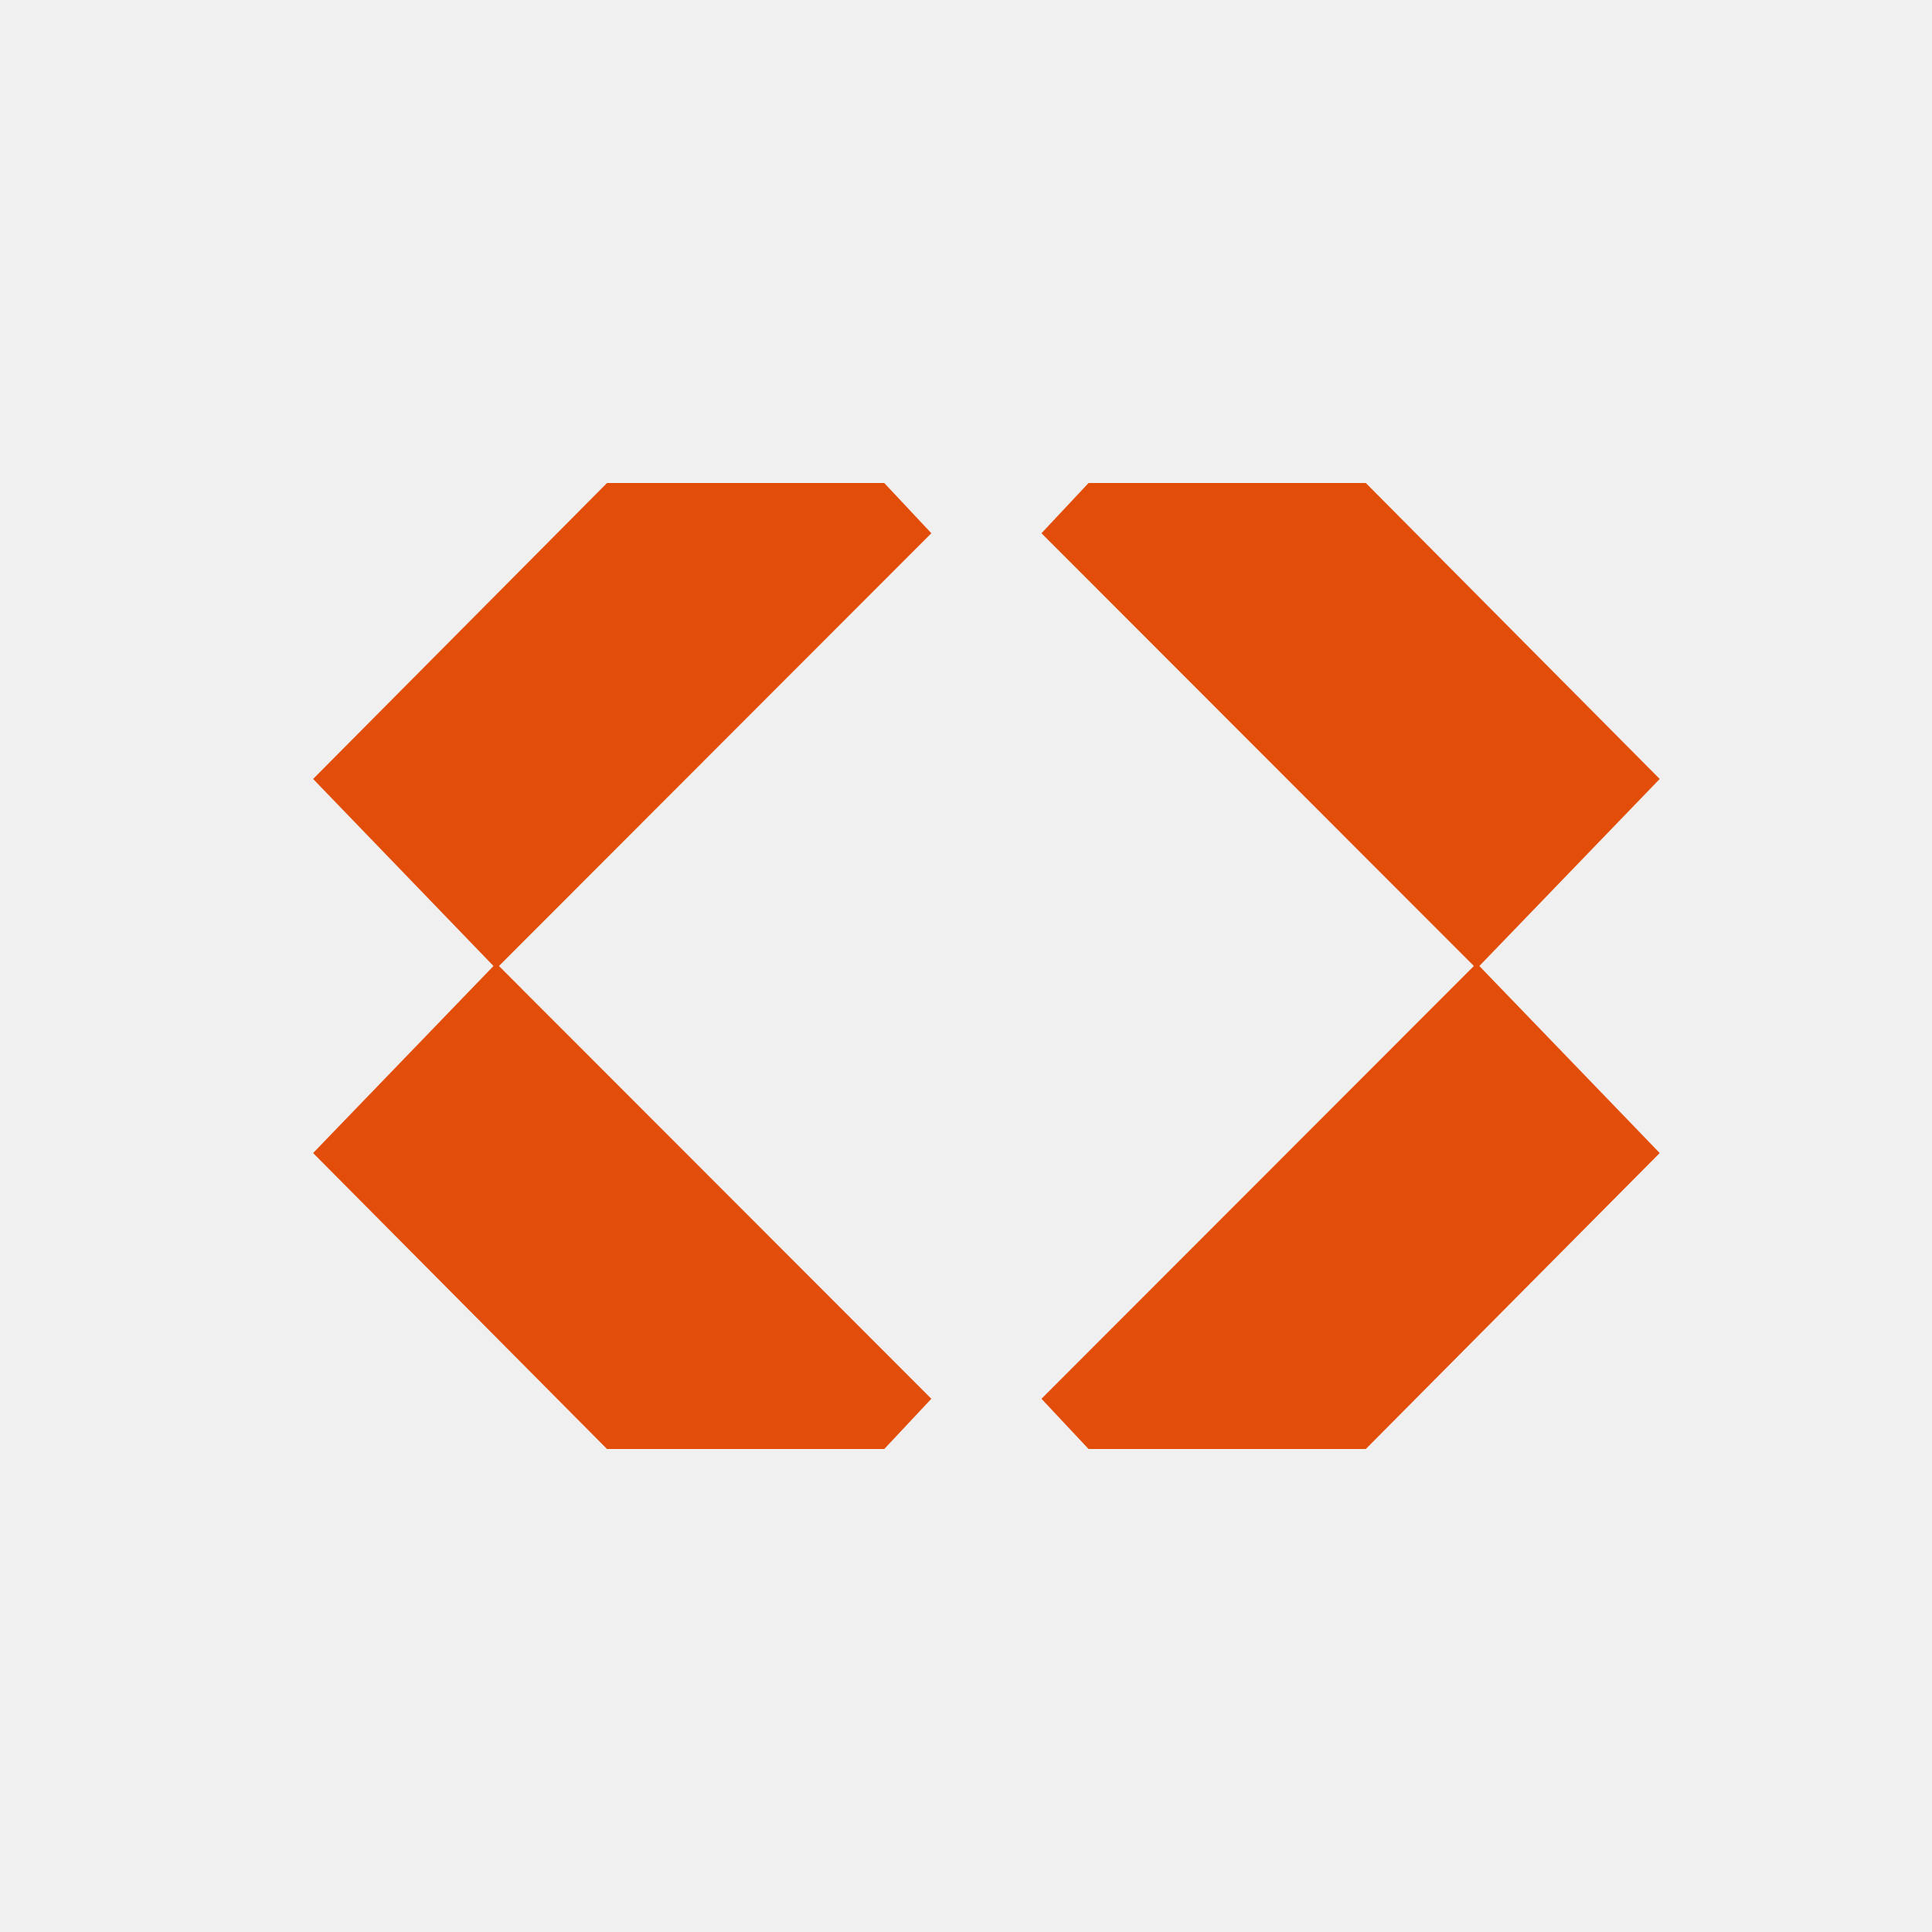
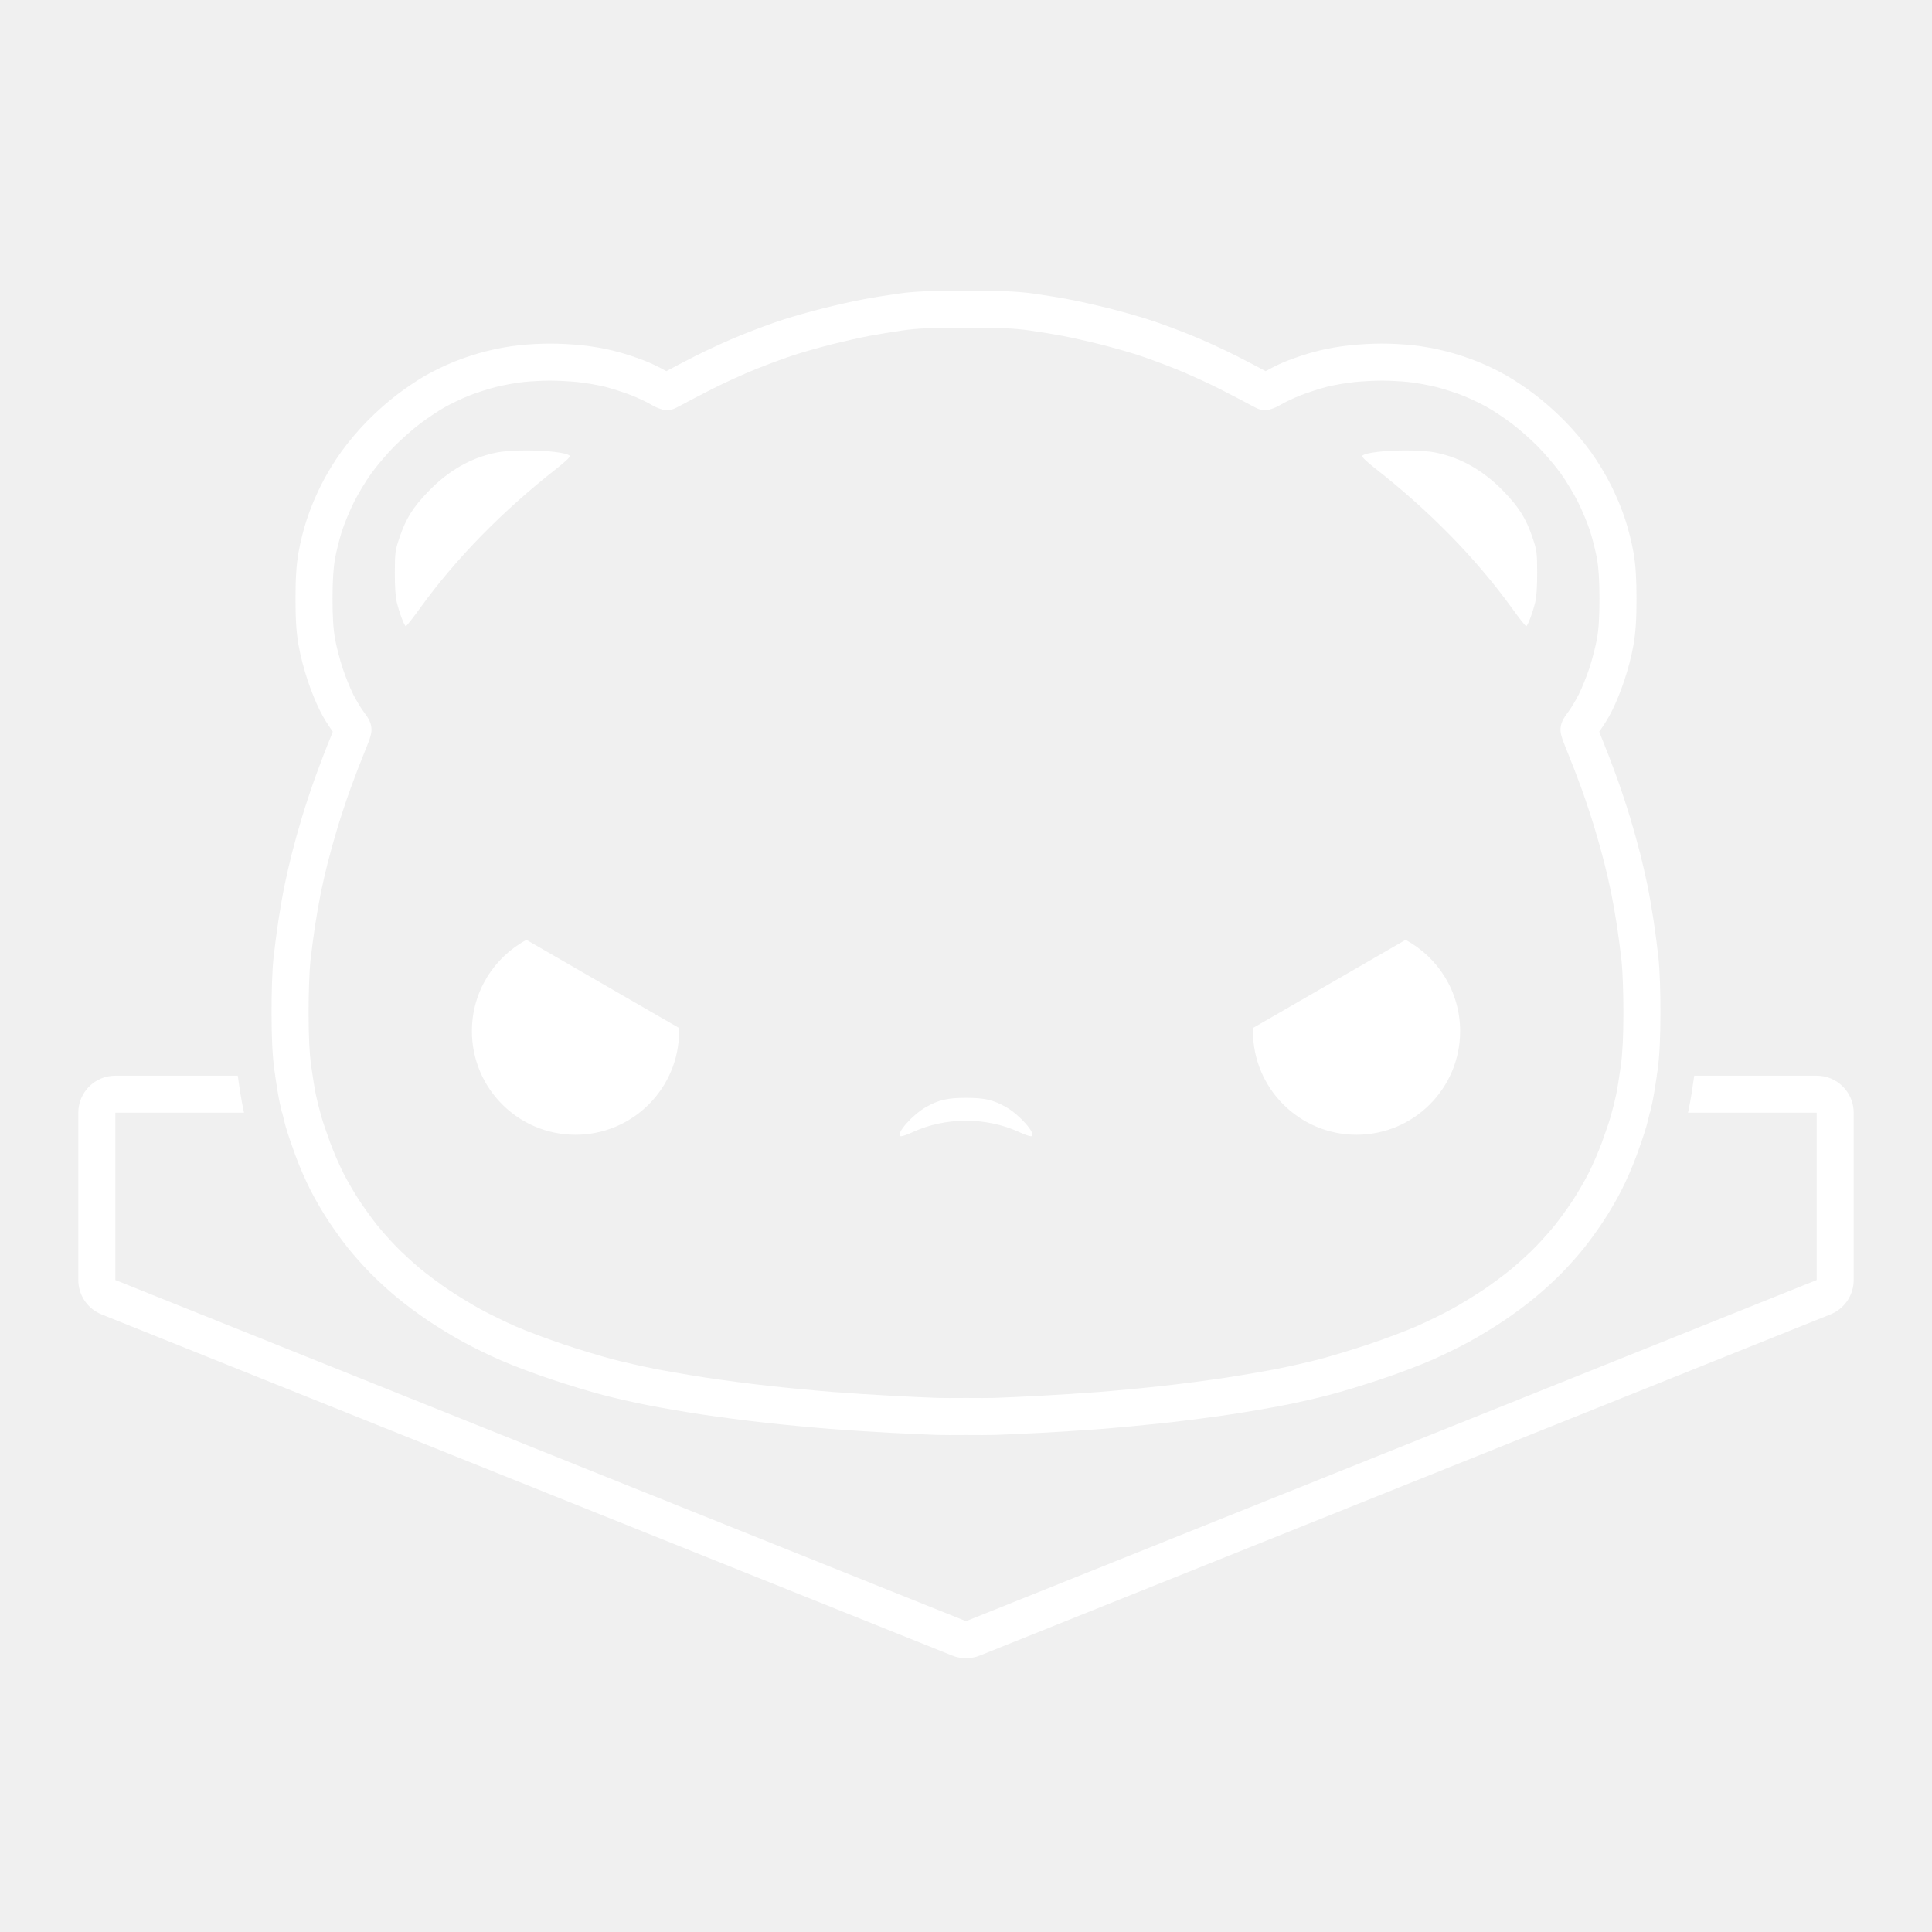
- <svg xmlns="http://www.w3.org/2000/svg" viewBox="0 0 16 16" fill="currentColor" width="16" height="16">
-   <style>
-         path { fill: #E34D0A; }
-         @media (prefers-color-scheme: dark) {
-             path { fill: #F7CC16; }
-         }
-     </style>
-   <path d="M5.027 12L2.593 9.549L4.109 7.977L7.713 11.584L7.323 12H5.027Z" />
-   <path d="M5.027 4L2.593 6.451L4.109 8.023L7.713 4.416L7.323 4H5.027Z" />
-   <path d="M11.311 12L13.745 9.549L12.229 7.977L8.625 11.584L9.015 12H11.311Z" />
-   <path d="M11.311 4L13.745 6.451L12.229 8.023L8.625 4.416L9.015 4H11.311Z" />
+ <svg xmlns="http://www.w3.org/2000/svg" width="438.233mm" height="438.233mm" viewBox="0 0 109.558 109.558" version="1.1" id="svg123" xml:space="preserve">
+   <defs id="defs120">
+     <linearGradient id="linearGradient4769">
+       <stop style="stop-color:#ffffff;stop-opacity:1;" offset="0" id="stop4765" />
+       <stop style="stop-color:#ffffff;stop-opacity:0;" offset="1" id="stop4767" />
+     </linearGradient>
+     <linearGradient id="linearGradient2383">
+       <stop style="stop-color:#000000;stop-opacity:1;" offset="0" id="stop2381" />
+     </linearGradient>
+   </defs>
+   <path id="path5396" style="display:inline;color:#000000;fill:#ffffff;fill-opacity:1;stroke-linejoin:round;stroke-miterlimit:30;-inkscape-stroke:none;paint-order:stroke fill markers" d="M 99.998 61.704 L 99.998 61.704 C 98.048 61.704 97.101 61.739 96.151 61.872 C 95.521 61.961 94.655 62.102 94.102 62.208 C 93.527 62.318 92.609 62.525 91.91 62.701 C 91.2 62.879 90.262 63.143 89.662 63.335 C 89.042 63.534 88.074 63.892 87.32 64.195 C 86.528 64.513 85.419 65.019 84.654 65.407 C 84.035 65.722 83.412 66.049 83.006 66.269 C 82.585 66.031 82.195 65.839 81.752 65.667 C 81.21 65.456 80.566 65.248 80.014 65.111 C 79.45 64.971 78.79 64.859 78.203 64.798 C 77.649 64.74 76.965 64.705 76.42 64.705 C 75.881 64.705 75.213 64.739 74.674 64.796 C 74.074 64.859 73.389 64.987 72.793 65.138 C 72.196 65.29 71.519 65.509 70.959 65.738 C 70.429 65.954 69.842 66.235 69.355 66.513 C 68.857 66.798 68.278 67.192 67.785 67.562 C 67.227 67.98 66.59 68.547 66.08 69.062 C 65.558 69.59 64.99 70.256 64.567 70.847 C 64.153 71.423 63.724 72.133 63.409 72.765 C 63.11 73.364 62.815 74.067 62.615 74.683 C 62.43 75.255 62.258 75.936 62.152 76.525 C 62.018 77.271 61.978 78.091 61.977 79.16 C 61.976 80.251 62.017 81.066 62.152 81.82 C 62.264 82.441 62.454 83.163 62.658 83.777 C 62.855 84.368 63.104 85.002 63.369 85.533 C 63.577 85.949 63.819 86.326 64.09 86.708 C 64.053 86.809 64.053 86.818 63.979 86.999 C 63.736 87.587 63.373 88.53 63.131 89.199 C 62.883 89.883 62.549 90.883 62.348 91.552 C 62.154 92.196 61.908 93.075 61.77 93.622 C 61.637 94.15 61.463 94.903 61.36 95.406 C 61.252 95.929 61.107 96.76 61.012 97.388 C 60.916 98.016 60.798 98.923 60.734 99.511 C 60.65 100.292 60.617 101.527 60.619 102.661 C 60.621 104.057 60.665 105.065 60.785 105.947 C 60.798 106.041 60.816 106.121 60.83 106.219 L 60.824 106.219 C 60.903 106.769 60.996 107.342 61.08 107.743 C 61.117 107.92 61.163 108.119 61.212 108.318 L 61.224 108.318 C 61.288 108.584 61.347 108.851 61.414 109.083 C 61.545 109.536 61.768 110.189 61.975 110.749 C 62.206 111.378 62.538 112.143 62.834 112.722 C 63.121 113.285 63.522 113.97 63.869 114.493 C 64.191 114.978 64.616 115.57 64.953 115.991 C 65.293 116.416 65.767 116.947 66.166 117.359 C 66.594 117.8 67.191 118.348 67.688 118.761 C 68.199 119.187 68.918 119.721 69.492 120.107 C 70.059 120.487 70.853 120.97 71.445 121.296 C 72.053 121.63 72.942 122.064 73.631 122.365 C 74.368 122.686 75.562 123.13 76.516 123.449 C 77.451 123.761 78.669 124.132 79.402 124.324 C 80.106 124.508 81.179 124.752 81.94 124.901 C 82.702 125.052 84.023 125.279 84.992 125.427 C 85.977 125.577 87.588 125.786 88.678 125.906 C 89.757 126.024 91.35 126.175 92.301 126.249 C 93.239 126.322 94.758 126.421 95.74 126.472 C 96.706 126.522 97.831 126.573 98.322 126.589 C 98.714 126.602 99.318 126.6 99.983 126.595 C 99.996 126.595 100.002 126.595 100.016 126.595 C 100.68 126.6 101.284 126.602 101.676 126.589 C 102.167 126.573 103.292 126.522 104.258 126.472 C 105.24 126.421 106.759 126.322 107.697 126.249 C 108.648 126.175 110.241 126.024 111.32 125.906 C 112.41 125.786 114.021 125.577 115.006 125.427 C 115.975 125.279 117.297 125.052 118.059 124.901 C 118.819 124.752 119.892 124.508 120.596 124.324 C 121.33 124.132 122.545 123.761 123.48 123.449 C 124.434 123.13 125.628 122.686 126.365 122.365 C 127.054 122.064 127.945 121.63 128.553 121.296 C 129.145 120.97 129.939 120.487 130.506 120.107 C 131.08 119.721 131.8 119.187 132.311 118.761 C 132.807 118.348 133.404 117.8 133.832 117.359 C 134.231 116.947 134.705 116.416 135.045 115.991 C 135.382 115.57 135.807 114.978 136.129 114.493 C 136.477 113.97 136.877 113.285 137.164 112.722 C 137.46 112.143 137.792 111.378 138.024 110.749 C 138.23 110.189 138.453 109.536 138.584 109.083 C 138.651 108.851 138.71 108.584 138.775 108.318 L 138.786 108.318 C 138.835 108.119 138.881 107.92 138.918 107.743 C 139.002 107.342 139.095 106.769 139.174 106.219 L 139.169 106.219 C 139.183 106.121 139.2 106.041 139.213 105.947 C 139.334 105.065 139.377 104.057 139.379 102.661 L 139.379 102.659 C 139.381 101.525 139.348 100.292 139.264 99.511 L 139.264 99.509 C 139.2 98.921 139.082 98.016 138.986 97.388 C 138.891 96.76 138.746 95.929 138.639 95.406 C 138.535 94.903 138.362 94.15 138.229 93.622 C 138.091 93.075 137.844 92.196 137.651 91.552 C 137.449 90.883 137.115 89.883 136.867 89.199 C 136.625 88.53 136.262 87.587 136.02 86.999 C 135.945 86.818 135.946 86.809 135.909 86.708 C 136.18 86.326 136.421 85.949 136.629 85.532 C 136.894 85.001 137.143 84.368 137.34 83.777 C 137.544 83.163 137.734 82.44 137.846 81.819 C 137.981 81.066 138.023 80.251 138.022 79.16 C 138.021 78.091 137.98 77.271 137.846 76.525 C 137.74 75.936 137.568 75.255 137.383 74.683 C 137.184 74.067 136.888 73.364 136.59 72.765 C 136.275 72.133 135.845 71.423 135.432 70.847 C 135.008 70.256 134.44 69.59 133.918 69.062 C 133.409 68.547 132.771 67.98 132.213 67.562 C 131.72 67.192 131.139 66.798 130.641 66.513 C 130.154 66.234 129.569 65.954 129.039 65.738 C 128.479 65.509 127.802 65.29 127.205 65.138 C 126.609 64.987 125.924 64.859 125.324 64.796 C 124.785 64.739 124.117 64.704 123.578 64.704 C 123.033 64.704 122.349 64.74 121.795 64.798 C 121.208 64.859 120.548 64.971 119.984 65.111 C 119.432 65.248 118.788 65.456 118.246 65.667 C 117.804 65.839 117.414 66.031 116.992 66.269 C 116.587 66.049 115.964 65.722 115.344 65.407 C 114.579 65.019 113.471 64.513 112.678 64.195 C 111.924 63.892 110.957 63.534 110.336 63.335 C 109.736 63.143 108.799 62.879 108.088 62.701 C 107.389 62.525 106.471 62.318 105.896 62.208 C 105.343 62.102 104.477 61.961 103.848 61.872 C 102.898 61.738 101.948 61.704 99.998 61.704 z M 99.999 63.804 C 101.925 63.804 102.739 63.838 103.555 63.953 C 104.137 64.035 105.014 64.178 105.503 64.272 C 105.992 64.365 106.925 64.575 107.577 64.738 C 108.229 64.902 109.181 65.17 109.694 65.335 C 110.206 65.499 111.196 65.863 111.895 66.144 C 112.593 66.425 113.717 66.935 114.392 67.279 C 115.068 67.622 115.867 68.04 116.17 68.207 C 116.625 68.457 116.783 68.503 117.078 68.47 C 117.274 68.448 117.617 68.316 117.84 68.175 C 118.063 68.035 118.588 67.787 119.007 67.624 C 119.426 67.461 120.092 67.247 120.488 67.149 C 120.884 67.051 121.57 66.934 122.012 66.887 C 122.455 66.841 123.159 66.804 123.579 66.804 C 123.998 66.804 124.684 66.84 125.103 66.884 C 125.522 66.928 126.235 67.058 126.688 67.173 C 127.141 67.288 127.842 67.517 128.246 67.682 C 128.65 67.847 129.259 68.141 129.599 68.335 C 129.939 68.53 130.547 68.937 130.952 69.241 C 131.357 69.545 132.02 70.129 132.426 70.539 C 132.831 70.949 133.416 71.638 133.726 72.07 C 134.035 72.501 134.478 73.235 134.71 73.701 C 134.942 74.167 135.246 74.9 135.385 75.33 C 135.524 75.761 135.702 76.465 135.779 76.897 C 135.875 77.429 135.921 78.155 135.921 79.162 C 135.922 80.194 135.879 80.888 135.778 81.448 C 135.699 81.89 135.505 82.64 135.347 83.113 C 135.19 83.586 134.921 84.253 134.75 84.594 C 134.58 84.936 134.287 85.416 134.1 85.66 C 133.864 85.969 133.748 86.216 133.719 86.468 C 133.686 86.764 133.752 87.008 134.079 87.801 C 134.299 88.335 134.666 89.286 134.894 89.914 C 135.121 90.543 135.457 91.553 135.639 92.158 C 135.822 92.764 136.071 93.653 136.192 94.136 C 136.314 94.618 136.489 95.38 136.581 95.829 C 136.674 96.277 136.822 97.121 136.911 97.704 C 136.999 98.286 137.119 99.201 137.177 99.736 C 137.235 100.272 137.281 101.586 137.279 102.657 C 137.277 104.008 137.232 104.928 137.132 105.662 C 137.052 106.243 136.931 106.986 136.863 107.313 C 136.794 107.639 136.661 108.173 136.567 108.499 C 136.473 108.825 136.241 109.511 136.052 110.023 C 135.863 110.535 135.523 111.32 135.295 111.766 C 135.067 112.213 134.654 112.918 134.379 113.333 C 134.103 113.747 133.665 114.354 133.404 114.68 C 133.143 115.006 132.657 115.554 132.324 115.897 C 131.99 116.241 131.38 116.804 130.967 117.147 C 130.554 117.491 129.819 118.039 129.335 118.363 C 128.851 118.688 128.044 119.18 127.541 119.456 C 127.038 119.733 126.132 120.175 125.526 120.44 C 124.921 120.704 123.702 121.162 122.817 121.457 C 121.932 121.752 120.694 122.128 120.065 122.293 C 119.436 122.457 118.351 122.704 117.652 122.842 C 116.954 122.979 115.62 123.209 114.689 123.351 C 113.757 123.493 112.138 123.703 111.09 123.818 C 110.043 123.934 108.443 124.085 107.535 124.156 C 106.626 124.226 105.102 124.325 104.148 124.374 C 103.193 124.424 102.05 124.476 101.608 124.491 C 101.306 124.5 100.67 124.5 99.999 124.494 C 99.328 124.5 98.692 124.5 98.39 124.491 C 97.948 124.476 96.805 124.424 95.85 124.374 C 94.896 124.325 93.372 124.226 92.464 124.156 C 91.556 124.085 89.956 123.934 88.908 123.818 C 87.86 123.703 86.241 123.493 85.31 123.351 C 84.378 123.209 83.044 122.979 82.346 122.842 C 81.647 122.704 80.562 122.457 79.933 122.293 C 79.304 122.128 78.066 121.752 77.181 121.457 C 76.297 121.162 75.077 120.704 74.472 120.44 C 73.867 120.175 72.96 119.733 72.457 119.456 C 71.954 119.18 71.147 118.688 70.663 118.363 C 70.179 118.039 69.445 117.491 69.031 117.147 C 68.618 116.804 68.008 116.241 67.674 115.897 C 67.341 115.554 66.855 115.006 66.594 114.68 C 66.333 114.354 65.895 113.747 65.619 113.333 C 65.344 112.918 64.932 112.213 64.704 111.766 C 64.476 111.32 64.135 110.535 63.946 110.023 C 63.757 109.511 63.526 108.825 63.431 108.499 C 63.337 108.173 63.204 107.639 63.135 107.313 C 63.067 106.986 62.946 106.243 62.866 105.662 C 62.766 104.928 62.721 104.008 62.719 102.657 C 62.717 101.586 62.763 100.272 62.821 99.736 C 62.879 99.201 62.999 98.286 63.088 97.704 C 63.176 97.121 63.325 96.277 63.417 95.829 C 63.509 95.38 63.684 94.618 63.806 94.136 C 63.928 93.653 64.177 92.764 64.359 92.158 C 64.541 91.553 64.877 90.543 65.105 89.914 C 65.332 89.286 65.699 88.335 65.919 87.801 C 66.246 87.008 66.312 86.764 66.279 86.468 C 66.25 86.216 66.134 85.969 65.898 85.66 C 65.711 85.416 65.418 84.936 65.248 84.594 C 65.077 84.253 64.808 83.586 64.651 83.113 C 64.493 82.64 64.299 81.89 64.22 81.448 C 64.119 80.888 64.076 80.194 64.077 79.162 C 64.078 78.155 64.123 77.429 64.219 76.897 C 64.296 76.465 64.474 75.761 64.613 75.33 C 64.752 74.9 65.056 74.167 65.288 73.701 C 65.52 73.235 65.963 72.501 66.272 72.07 C 66.582 71.638 67.167 70.949 67.573 70.539 C 67.978 70.129 68.641 69.545 69.046 69.241 C 69.451 68.937 70.06 68.53 70.399 68.335 C 70.739 68.141 71.348 67.847 71.752 67.682 C 72.157 67.517 72.858 67.288 73.31 67.173 C 73.763 67.058 74.476 66.928 74.895 66.884 C 75.314 66.84 76.001 66.804 76.42 66.804 C 76.839 66.804 77.544 66.841 77.986 66.887 C 78.428 66.934 79.114 67.051 79.51 67.149 C 79.906 67.247 80.572 67.461 80.991 67.624 C 81.411 67.787 81.935 68.035 82.158 68.175 C 82.381 68.316 82.724 68.448 82.921 68.47 C 83.215 68.503 83.374 68.457 83.828 68.207 C 84.131 68.04 84.93 67.622 85.606 67.279 C 86.281 66.935 87.405 66.425 88.103 66.144 C 88.802 65.863 89.792 65.499 90.305 65.335 C 90.817 65.17 91.769 64.902 92.421 64.738 C 93.073 64.575 94.007 64.365 94.496 64.272 C 94.984 64.178 95.861 64.035 96.443 63.953 C 97.259 63.838 98.073 63.804 99.999 63.804 z M 75.099 70.762 C 74.433 70.76 73.776 70.8 73.342 70.889 C 71.91 71.185 70.633 71.919 69.498 73.099 C 68.634 73.997 68.25 74.608 67.888 75.664 C 67.63 76.417 67.613 76.533 67.609 77.688 C 67.606 78.466 67.647 79.082 67.721 79.378 C 67.883 80.021 68.152 80.729 68.234 80.729 C 68.272 80.729 68.637 80.265 69.047 79.697 C 71.064 76.901 73.721 74.186 76.789 71.787 C 77.268 71.413 77.58 71.113 77.536 71.07 C 77.348 70.881 76.209 70.765 75.099 70.762 z M 124.899 70.762 C 123.789 70.765 122.65 70.881 122.462 71.07 C 122.418 71.113 122.731 71.413 123.209 71.787 C 126.277 74.186 128.934 76.901 130.951 79.697 C 131.361 80.265 131.727 80.729 131.764 80.729 C 131.846 80.729 132.115 80.021 132.277 79.378 C 132.351 79.082 132.392 78.466 132.389 77.688 C 132.385 76.533 132.368 76.417 132.11 75.664 C 131.748 74.608 131.364 73.997 130.501 73.099 C 129.365 71.919 128.088 71.185 126.656 70.889 C 126.222 70.799 125.566 70.76 124.899 70.762 z M 75.074 98.518 C 73.232 99.509 71.98 101.455 71.98 103.694 C 71.98 106.939 74.61 109.569 77.855 109.569 C 81.099 109.569 83.73 106.939 83.73 103.694 C 83.73 103.633 83.729 103.573 83.727 103.513 L 75.074 98.518 z M 124.926 98.518 L 116.274 103.513 C 116.272 103.573 116.271 103.633 116.271 103.694 C 116.271 106.939 118.901 109.569 122.146 109.569 C 125.39 109.569 128.02 106.939 128.02 103.694 C 128.02 101.455 126.768 99.509 124.926 98.518 z M 51.76 106.219 A 2.1 2.1 0 0 0 49.66 108.318 L 49.66 117.807 A 2.1 2.1 0 0 0 50.98 119.756 L 99.217 139.102 A 2.1 2.1 0 0 0 100.781 139.102 L 149.02 119.756 A 2.1 2.1 0 0 0 150.338 117.807 L 150.338 108.318 A 2.1 2.1 0 0 0 148.238 106.219 L 148.236 106.219 L 141.294 106.219 C 141.294 106.223 141.294 106.226 141.294 106.23 A 2.1 2.1 0 0 0 141.294 106.23 A 2.1 2.1 0 0 0 141.294 106.23 A 2.1 2.1 0 0 0 141.294 106.23 A 2.1 2.1 0 0 0 141.294 106.23 A 2.1 2.1 0 0 0 141.294 106.23 A 2.1 2.1 0 0 0 141.294 106.23 A 2.1 2.1 0 0 0 141.294 106.231 A 2.1 2.1 0 0 0 141.294 106.231 A 2.1 2.1 0 0 0 141.294 106.231 A 2.1 2.1 0 0 0 141.294 106.231 A 2.1 2.1 0 0 0 141.294 106.231 A 2.1 2.1 0 0 0 141.294 106.231 A 2.1 2.1 0 0 0 141.294 106.231 A 2.1 2.1 0 0 0 141.294 106.231 A 2.1 2.1 0 0 0 141.294 106.232 A 2.1 2.1 0 0 0 141.294 106.232 C 141.203 106.891 141.093 107.606 140.973 108.175 C 140.963 108.222 140.952 108.271 140.942 108.318 L 148.237 108.318 L 148.239 108.318 L 148.239 117.807 L 99.999 137.152 L 51.761 117.807 L 51.76 117.807 L 51.76 108.318 L 51.762 108.318 L 59.057 108.318 C 59.047 108.271 59.035 108.222 59.026 108.175 C 58.906 107.604 58.795 106.89 58.705 106.232 A 2.1 2.1 0 0 1 58.705 106.23 C 58.705 106.226 58.704 106.223 58.704 106.219 L 51.762 106.219 L 51.76 106.219 z M 99.999 107.475 C 98.949 107.475 98.439 107.594 97.719 108.005 C 96.979 108.429 96.067 109.446 96.257 109.636 C 96.307 109.686 96.575 109.605 96.979 109.419 C 97.91 108.988 98.955 108.773 99.999 108.773 L 99.999 107.475 z M 99.999 107.475 L 99.999 108.773 C 101.043 108.773 102.088 108.988 103.019 109.419 C 103.423 109.605 103.691 109.686 103.742 109.636 C 103.931 109.446 103.019 108.429 102.279 108.005 C 101.56 107.594 101.049 107.475 99.999 107.475 z " transform="translate(-45.21998,-45.21998)" />
</svg>
